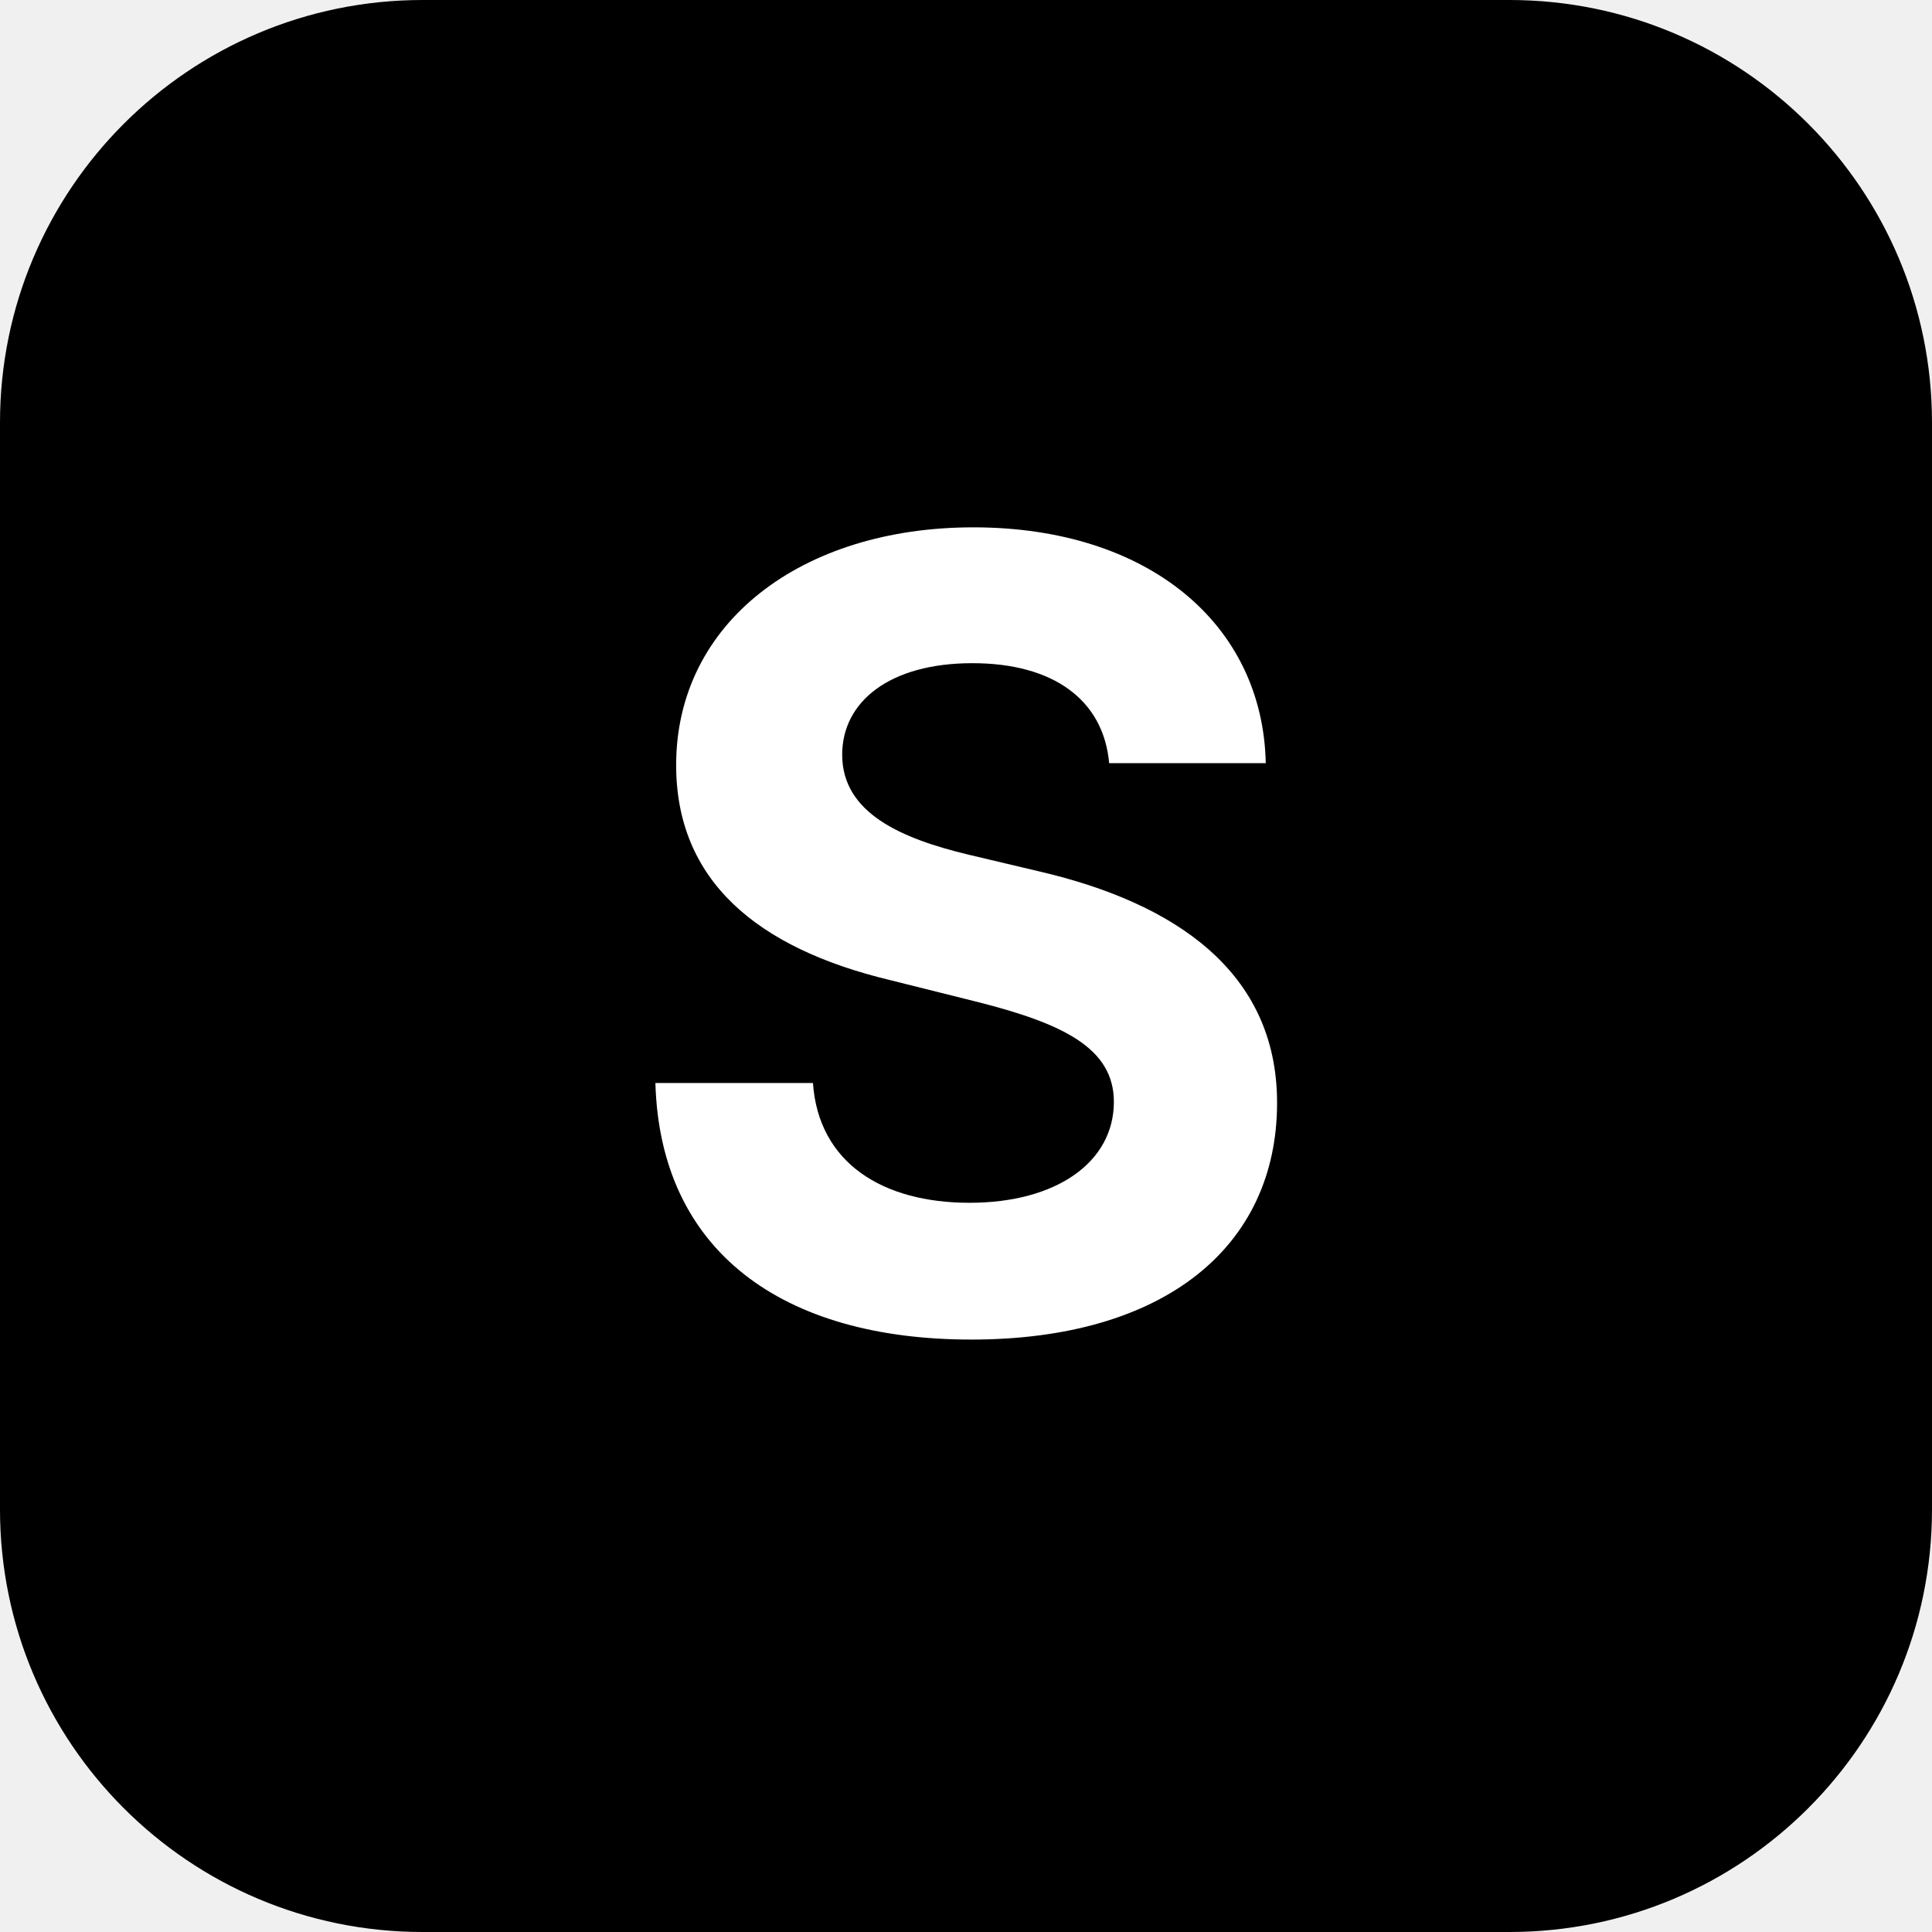
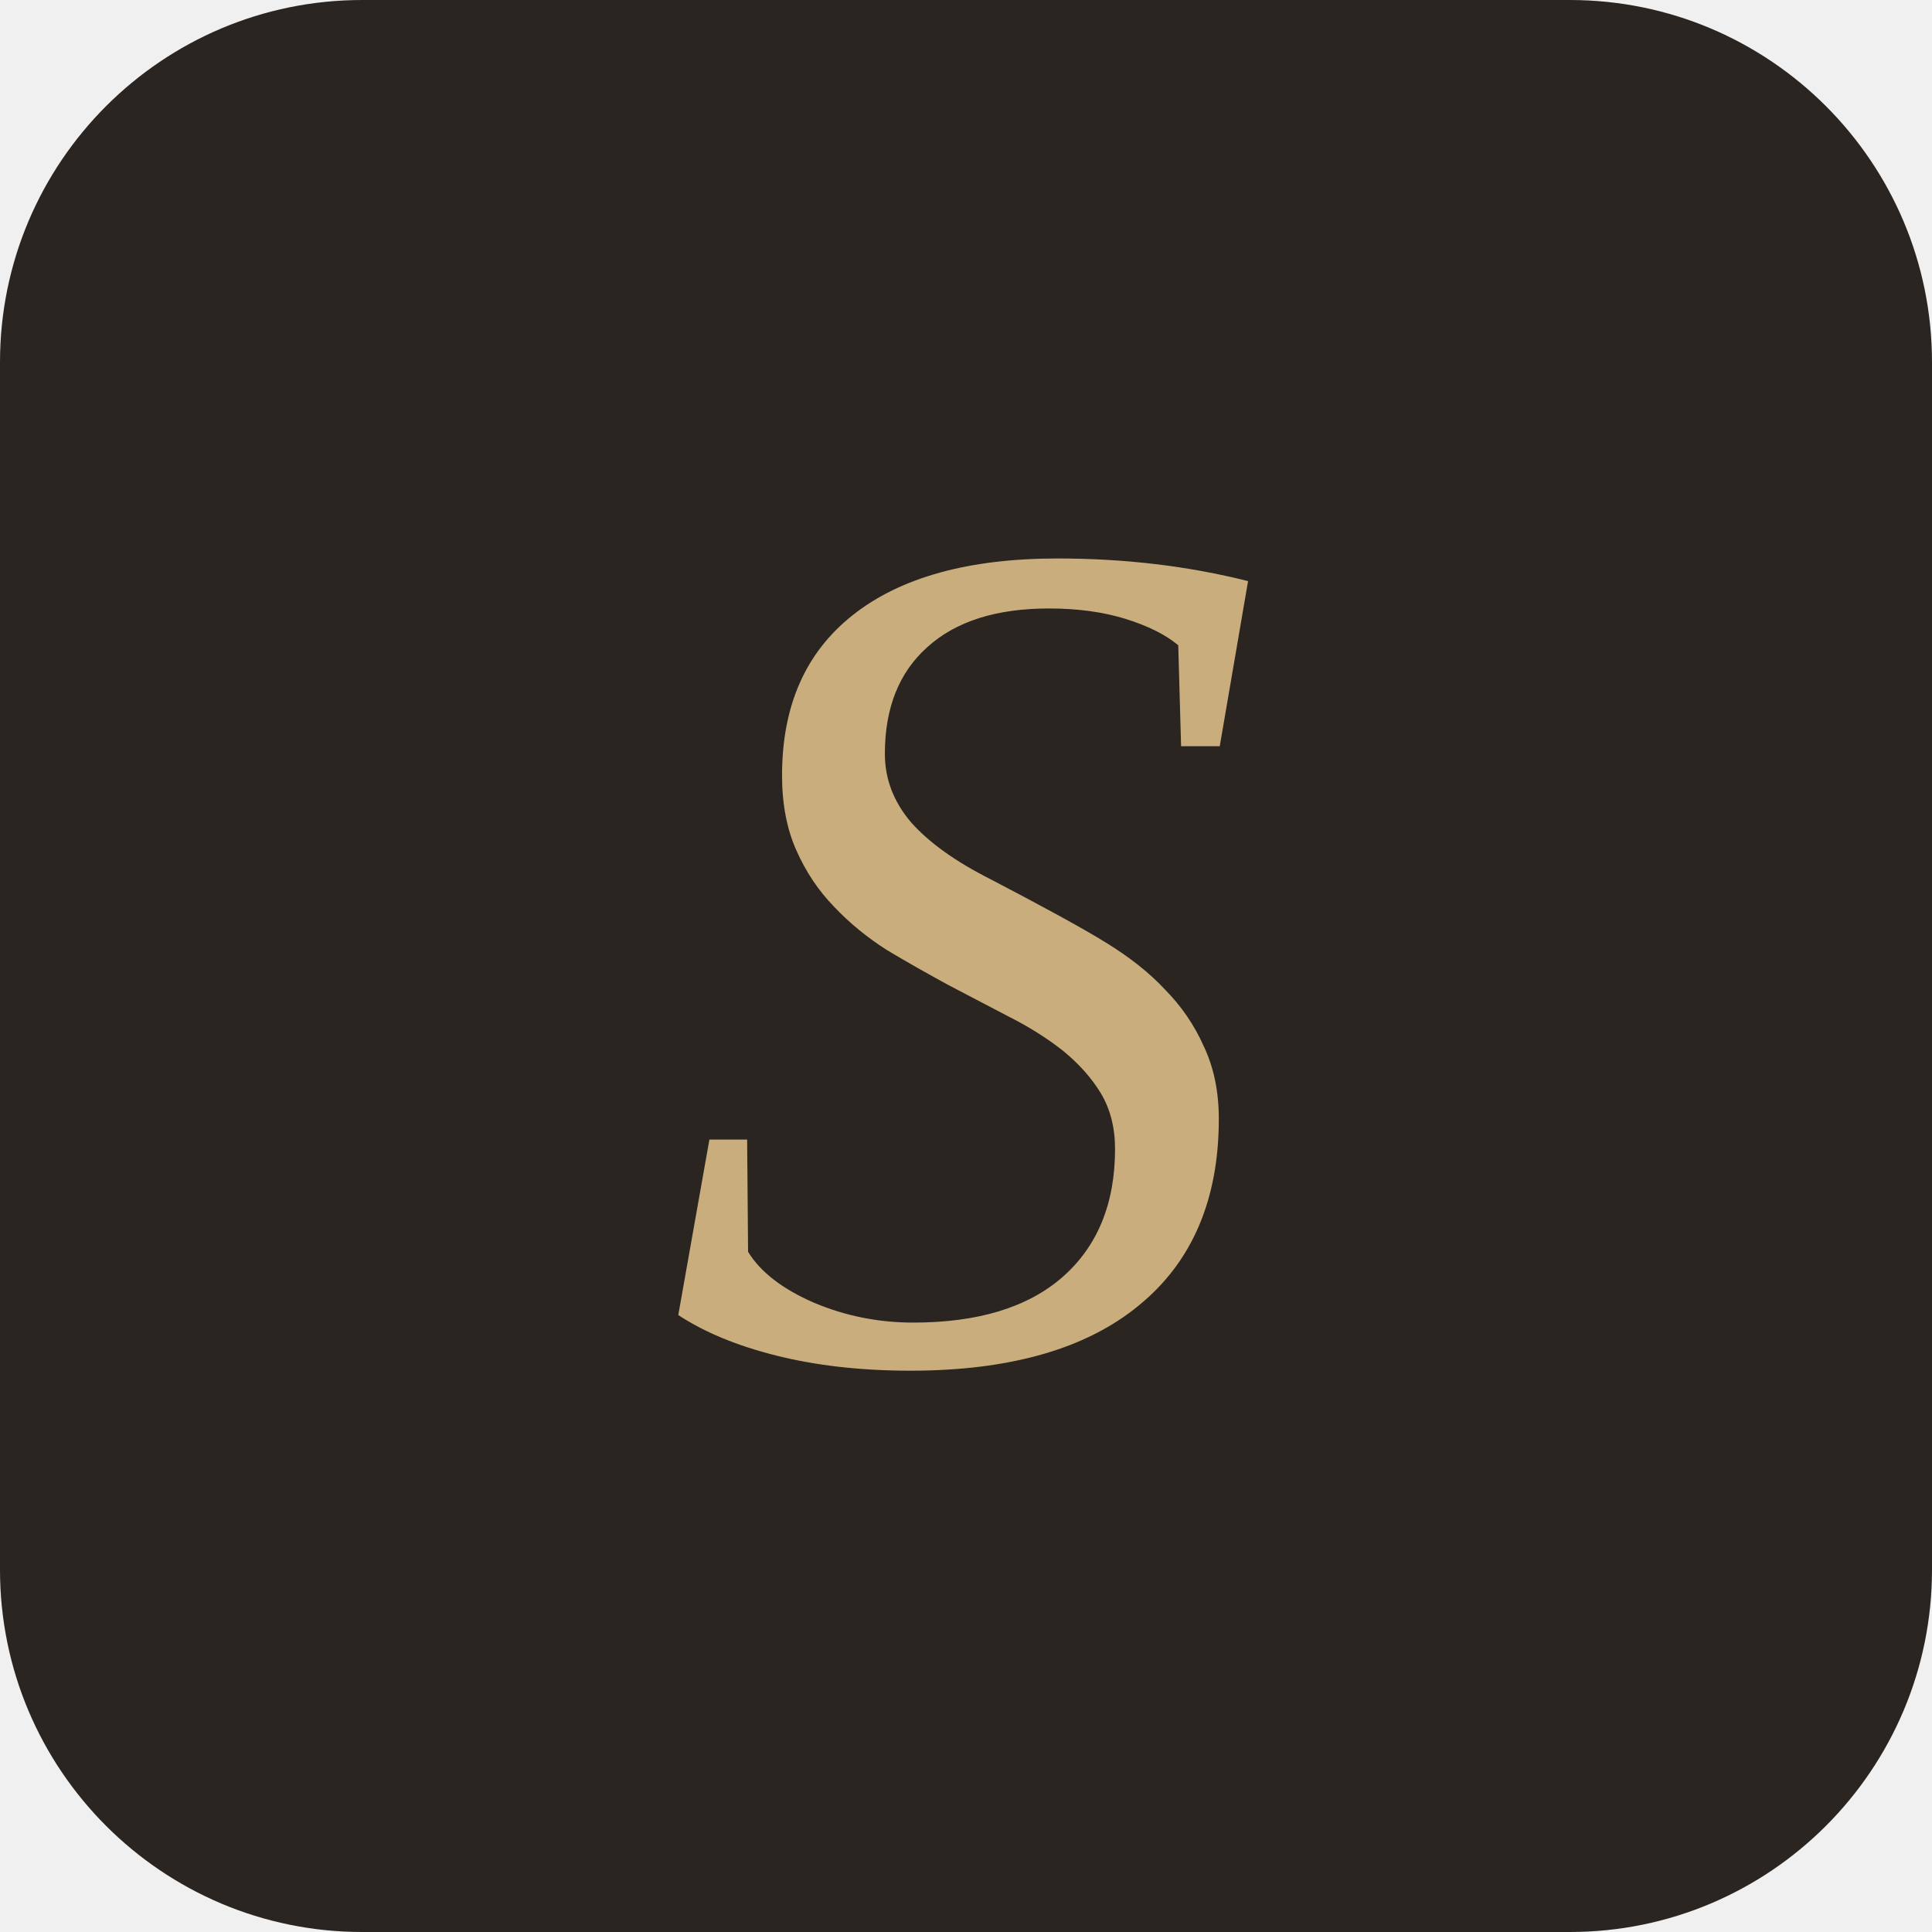
<svg xmlns="http://www.w3.org/2000/svg" viewBox="0 0 32 32">
-   <rect width="32" height="32" rx="7" fill="#000000" />
-   <text x="16" y="22" font-family="-apple-system, Inter, system-ui, sans-serif" font-size="18" font-weight="700" fill="#ffffff" text-anchor="middle">S</text>
+   <rect width="32" height="32" rx="6" fill="#2a2520" />
+   <text x="16" y="22.5" font-family="Georgia, 'Times New Roman', serif" font-size="20" font-style="italic" font-weight="500" fill="#c9ad7d" text-anchor="middle">S</text>
</svg>
